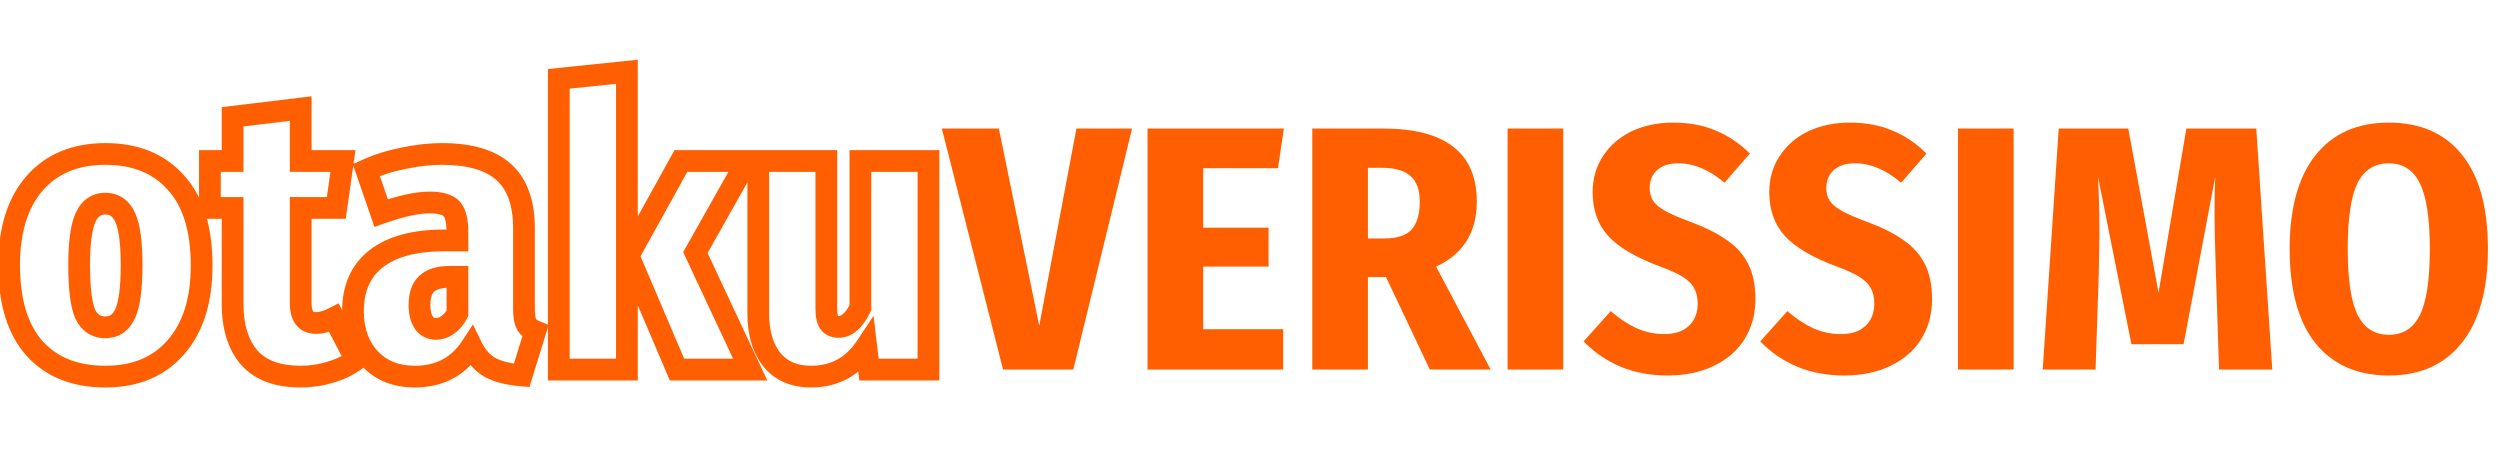
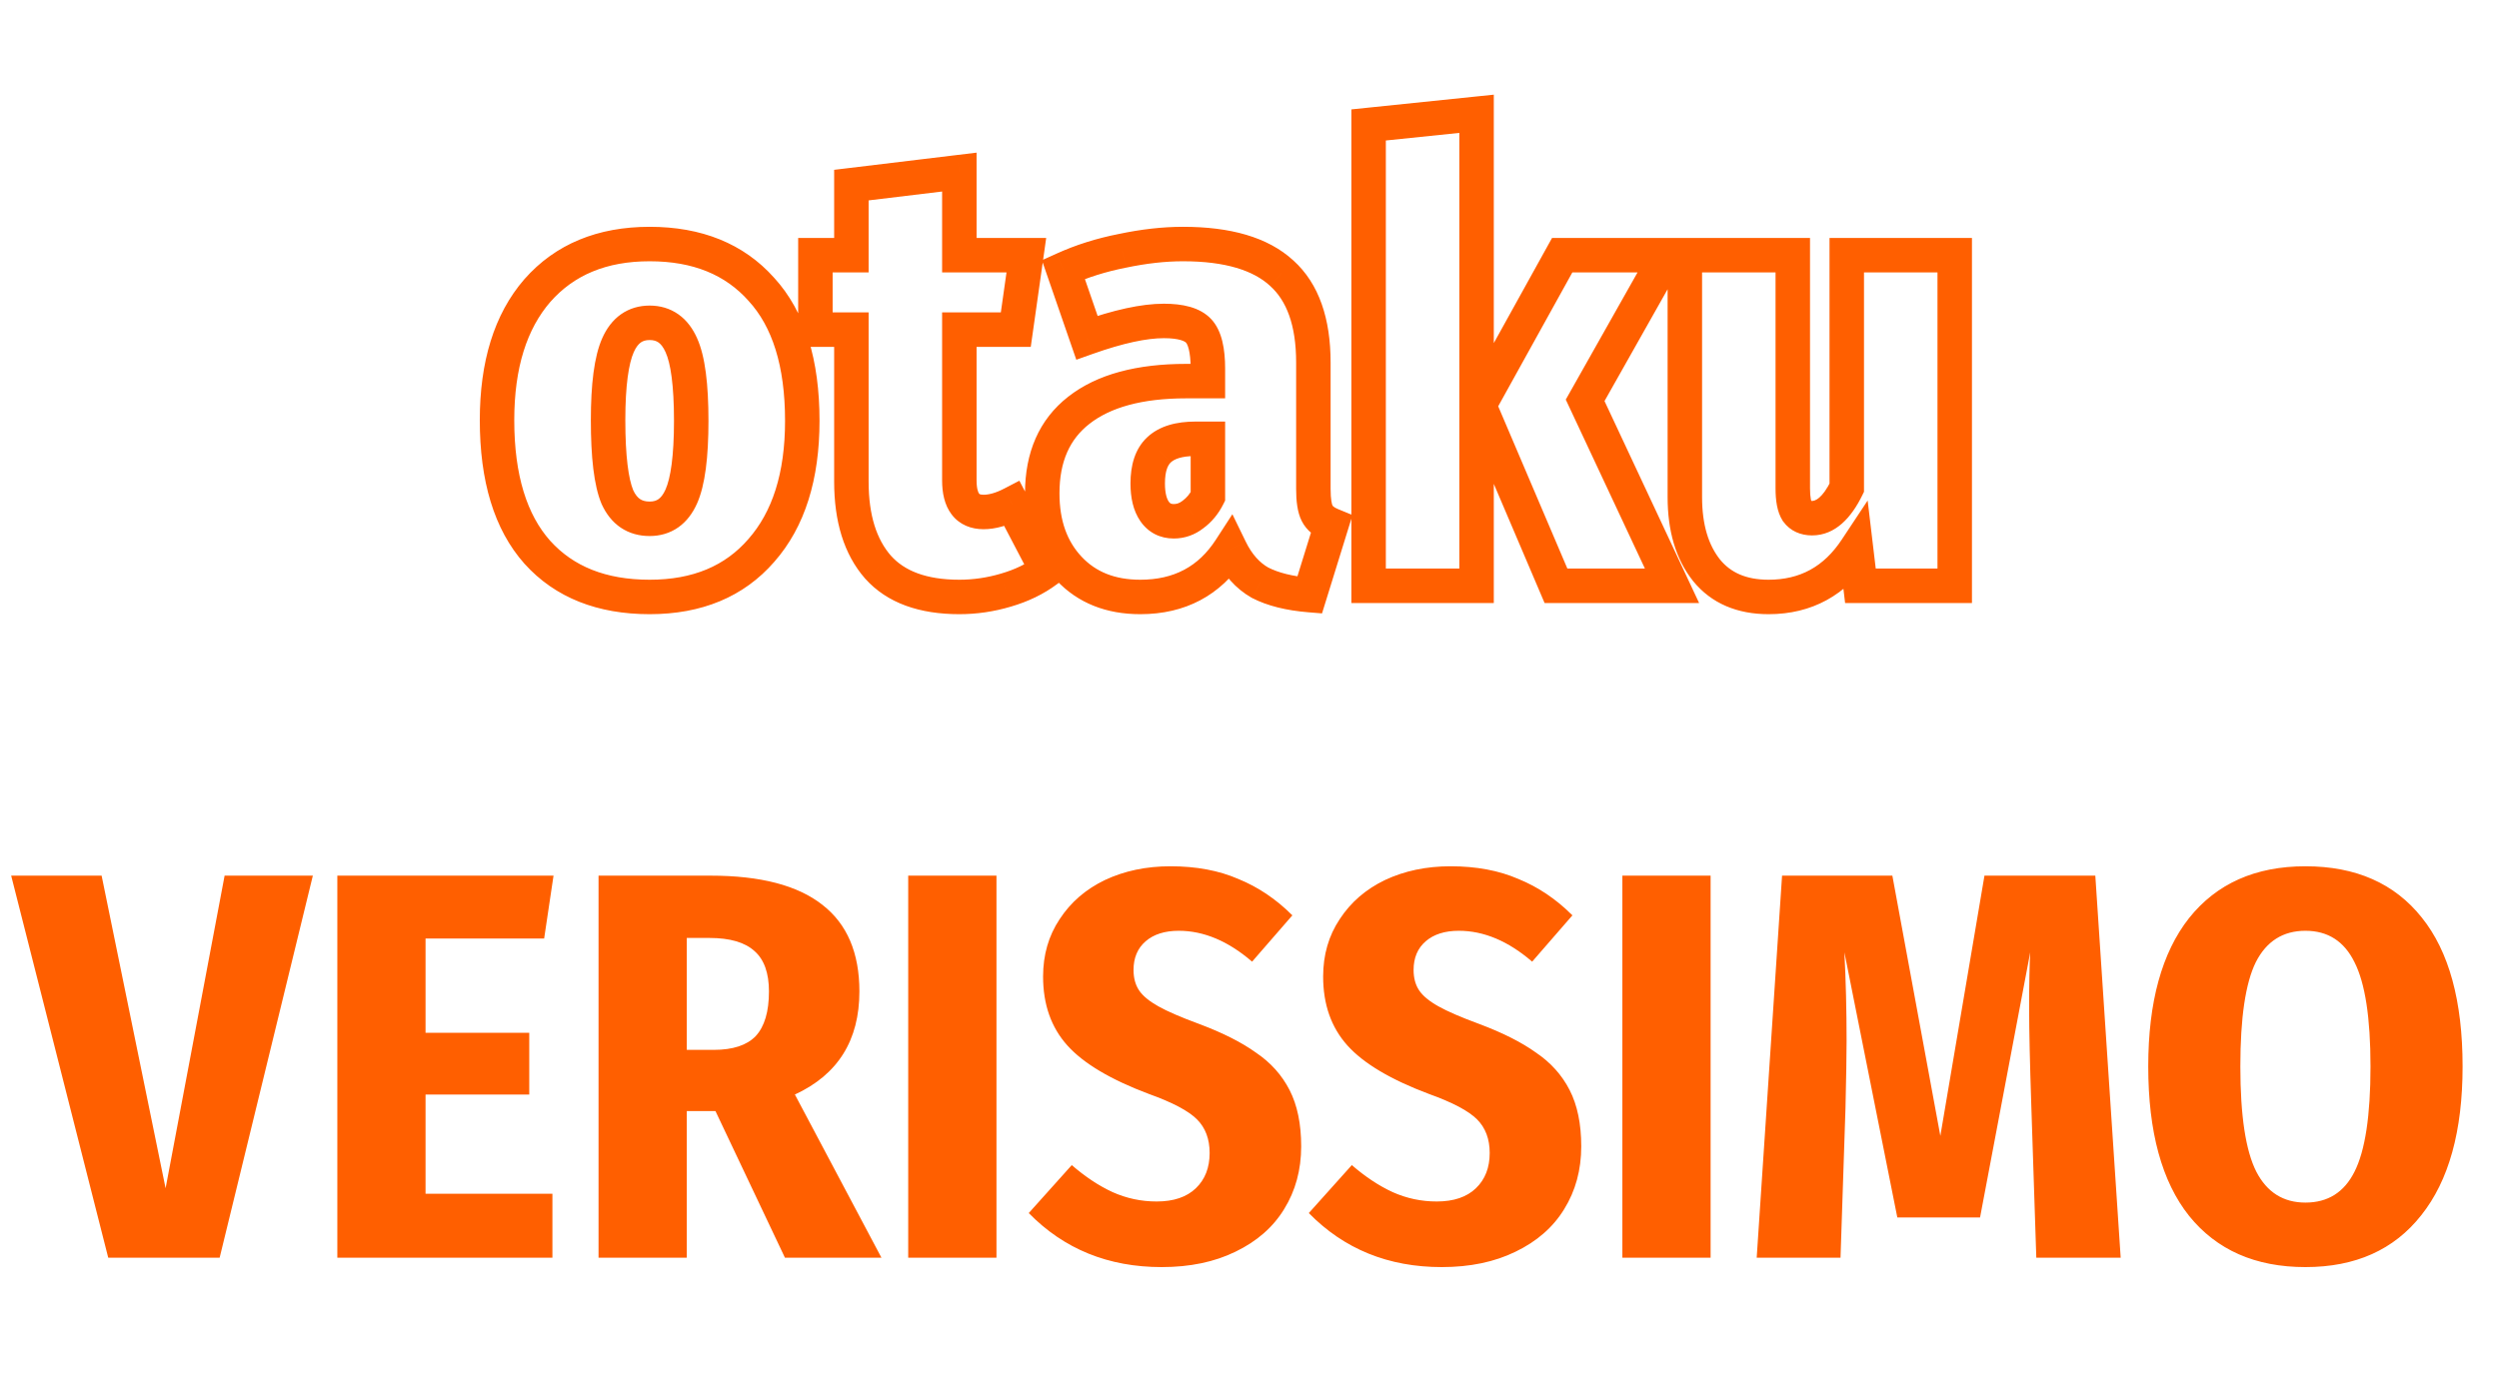
- <svg xmlns="http://www.w3.org/2000/svg" width="230" height="43" viewBox="0 0 230 43" fill="none">
-   <path d="M16.175 16.792L15.428 17.457L15.433 17.462L15.438 17.468L16.175 16.792ZM16.175 31.948L15.424 31.287L15.419 31.293L16.175 31.948ZM3.179 32.056L2.432 32.721L2.437 32.726L3.179 32.056ZM3.179 16.864L2.428 16.203L2.423 16.209L3.179 16.864ZM7.859 20.032L8.773 20.438L8.773 20.438L7.859 20.032ZM7.823 28.852L6.9 29.237L6.906 29.252L6.913 29.268L7.823 28.852ZM11.531 28.816L10.617 28.41L10.617 28.41L11.531 28.816ZM11.531 20.032L10.617 20.438L10.621 20.448L11.531 20.032ZM9.695 15.164C12.225 15.164 14.092 15.956 15.428 17.457L16.922 16.127C15.138 14.124 12.685 13.164 9.695 13.164V15.164ZM15.438 17.468C16.792 18.945 17.551 21.206 17.551 24.424H19.551C19.551 20.922 18.726 18.095 16.912 16.116L15.438 17.468ZM17.551 24.424C17.551 27.481 16.8 29.724 15.424 31.287L16.926 32.609C18.718 30.572 19.551 27.799 19.551 24.424H17.551ZM15.419 31.293C14.08 32.838 12.216 33.648 9.695 33.648V35.648C12.694 35.648 15.15 34.658 16.931 32.603L15.419 31.293ZM9.695 33.648C7.133 33.648 5.255 32.863 3.921 31.386L2.437 32.726C4.223 34.705 6.688 35.648 9.695 35.648V33.648ZM3.926 31.391C2.587 29.888 1.839 27.608 1.839 24.388H-0.161C-0.161 27.888 0.651 30.72 2.432 32.721L3.926 31.391ZM1.839 24.388C1.839 21.328 2.58 19.082 3.935 17.519L2.423 16.209C0.658 18.246 -0.161 21.016 -0.161 24.388H1.839ZM3.93 17.525C5.294 15.974 7.174 15.164 9.695 15.164V13.164C6.696 13.164 4.232 14.154 2.428 16.203L3.93 17.525ZM9.695 17.736C9.094 17.736 8.524 17.894 8.029 18.243C7.542 18.587 7.191 19.072 6.945 19.626L8.773 20.438C8.91 20.128 9.058 19.965 9.183 19.877C9.3 19.794 9.455 19.736 9.695 19.736V17.736ZM6.945 19.626C6.469 20.697 6.283 22.333 6.283 24.388H8.283C8.283 22.363 8.481 21.095 8.773 20.438L6.945 19.626ZM6.283 24.388C6.283 26.507 6.457 28.173 6.9 29.237L8.746 28.467C8.469 27.803 8.283 26.493 8.283 24.388H6.283ZM6.913 29.268C7.165 29.817 7.524 30.293 8.021 30.627C8.521 30.963 9.094 31.112 9.695 31.112V29.112C9.431 29.112 9.261 29.05 9.137 28.967C9.01 28.881 8.865 28.727 8.732 28.436L6.913 29.268ZM9.695 31.112C10.295 31.112 10.866 30.954 11.361 30.605C11.848 30.261 12.198 29.776 12.445 29.222L10.617 28.41C10.479 28.72 10.332 28.883 10.207 28.971C10.09 29.054 9.934 29.112 9.695 29.112V31.112ZM12.445 29.222C12.921 28.151 13.107 26.501 13.107 24.424H11.107C11.107 26.475 10.909 27.753 10.617 28.41L12.445 29.222ZM13.107 24.424C13.107 22.329 12.922 20.671 12.44 19.616L10.621 20.448C10.907 21.073 11.107 22.343 11.107 24.424H13.107ZM12.445 19.626C12.198 19.072 11.848 18.587 11.361 18.243C10.866 17.894 10.295 17.736 9.695 17.736V19.736C9.934 19.736 10.09 19.794 10.207 19.877C10.332 19.965 10.479 20.128 10.617 20.438L12.445 19.626ZM32.74 33.1L33.34 33.9L34.02 33.39L33.626 32.636L32.74 33.1ZM30.364 34.252L30.086 33.291L30.079 33.294L30.364 34.252ZM22.948 32.92L22.196 33.58L22.203 33.587L22.948 32.92ZM21.4 19.132H22.4V18.132H21.4V19.132ZM19.312 19.132H18.312V20.132H19.312V19.132ZM19.312 14.812V13.812H18.312V14.812H19.312ZM21.4 14.812V15.812H22.4V14.812H21.4ZM21.4 10.744L21.28 9.751L20.4 9.857V10.744H21.4ZM27.664 9.988H28.664V8.86L27.544 8.995L27.664 9.988ZM27.664 14.812H26.664V15.812H27.664V14.812ZM31.552 14.812L32.542 14.952L32.703 13.812H31.552V14.812ZM30.94 19.132V20.132H31.808L31.93 19.272L30.94 19.132ZM27.664 19.132V18.132H26.664V19.132H27.664ZM30.724 29.248L31.61 28.784L31.147 27.901L30.262 28.361L30.724 29.248ZM32.14 32.3C31.576 32.723 30.896 33.057 30.086 33.291L30.642 35.213C31.655 34.919 32.559 34.485 33.34 33.9L32.14 32.3ZM30.079 33.294C29.282 33.53 28.478 33.648 27.664 33.648V35.648C28.674 35.648 29.67 35.502 30.649 35.211L30.079 33.294ZM27.664 33.648C25.728 33.648 24.473 33.124 23.692 32.253L22.203 33.587C23.486 35.02 25.376 35.648 27.664 35.648V33.648ZM23.699 32.26C22.878 31.324 22.4 29.934 22.4 27.952H20.4C20.4 30.242 20.954 32.164 22.196 33.58L23.699 32.26ZM22.4 27.952V19.132H20.4V27.952H22.4ZM21.4 18.132H19.312V20.132H21.4V18.132ZM20.312 19.132V14.812H18.312V19.132H20.312ZM19.312 15.812H21.4V13.812H19.312V15.812ZM22.4 14.812V10.744H20.4V14.812H22.4ZM21.52 11.737L27.784 10.981L27.544 8.995L21.28 9.751L21.52 11.737ZM26.664 9.988V14.812H28.664V9.988H26.664ZM27.664 15.812H31.552V13.812H27.664V15.812ZM30.561 14.672L29.95 18.992L31.93 19.272L32.542 14.952L30.561 14.672ZM30.94 18.132H27.664V20.132H30.94V18.132ZM26.664 19.132V27.88H28.664V19.132H26.664ZM26.664 27.88C26.664 28.591 26.795 29.308 27.22 29.864C27.685 30.472 28.363 30.716 29.068 30.716V28.716C28.941 28.716 28.878 28.695 28.853 28.685C28.834 28.676 28.823 28.669 28.809 28.649C28.767 28.594 28.664 28.393 28.664 27.88H26.664ZM29.068 30.716C29.778 30.716 30.489 30.497 31.185 30.135L30.262 28.361C29.758 28.623 29.366 28.716 29.068 28.716V30.716ZM29.838 29.712L31.854 33.564L33.626 32.636L31.61 28.784L29.838 29.712ZM49.25 30.472L50.206 30.768L50.476 29.895L49.631 29.547L49.25 30.472ZM47.99 34.54L47.909 35.537L48.708 35.602L48.946 34.836L47.99 34.54ZM45.11 33.82L44.617 34.69L44.634 34.7L44.652 34.709L45.11 33.82ZM43.382 31.876L44.282 31.439L43.508 29.847L42.544 31.331L43.382 31.876ZM34.022 32.992L34.753 32.309L34.753 32.309L34.022 32.992ZM34.598 23.812L35.213 24.601L35.215 24.599L34.598 23.812ZM42.086 22.12V23.12H43.086V22.12H42.086ZM41.546 19.204L40.817 19.888L40.817 19.888L41.546 19.204ZM35.066 19.6L34.121 19.927L34.451 20.88L35.401 20.542L35.066 19.6ZM33.698 15.64L33.285 14.73L32.456 15.106L32.753 15.966L33.698 15.64ZM37.118 14.56L37.311 15.541L37.318 15.54L37.325 15.538L37.118 14.56ZM46.37 15.856L45.693 16.591L45.701 16.599L46.37 15.856ZM41.222 29.86L40.631 29.054L40.618 29.063L40.605 29.074L41.222 29.86ZM42.086 28.816L42.981 29.263L43.086 29.052V28.816H42.086ZM42.086 25.468H43.086V24.468H42.086V25.468ZM39.242 26.116L39.929 26.843L39.93 26.842L39.242 26.116ZM38.99 29.68L39.815 29.113L39.815 29.113L38.99 29.68ZM47.206 28.384C47.206 29.061 47.274 29.728 47.528 30.235L49.317 29.341C49.283 29.272 49.206 29.003 49.206 28.384H47.206ZM47.528 30.235C47.814 30.808 48.321 31.171 48.87 31.397L49.631 29.547C49.364 29.437 49.319 29.344 49.317 29.341L47.528 30.235ZM48.295 30.176L47.035 34.244L48.946 34.836L50.206 30.768L48.295 30.176ZM48.072 33.543C46.977 33.454 46.158 33.235 45.569 32.931L44.652 34.709C45.551 35.173 46.651 35.434 47.909 35.537L48.072 33.543ZM45.603 32.95C45.091 32.66 44.643 32.18 44.282 31.439L42.483 32.313C42.986 33.348 43.69 34.164 44.617 34.69L45.603 32.95ZM42.544 31.331C41.536 32.884 40.118 33.648 38.162 33.648V35.648C40.767 35.648 42.829 34.564 44.221 32.421L42.544 31.331ZM38.162 33.648C36.668 33.648 35.568 33.181 34.753 32.309L33.292 33.675C34.541 35.011 36.201 35.648 38.162 35.648V33.648ZM34.753 32.309C33.926 31.425 33.474 30.234 33.474 28.636H31.474C31.474 30.638 32.055 32.351 33.292 33.675L34.753 32.309ZM33.474 28.636C33.474 26.771 34.085 25.48 35.213 24.601L33.984 23.023C32.28 24.352 31.474 26.277 31.474 28.636H33.474ZM35.215 24.599C36.412 23.662 38.234 23.12 40.826 23.12V21.12C37.994 21.12 35.665 21.706 33.982 23.025L35.215 24.599ZM40.826 23.12H42.086V21.12H40.826V23.12ZM43.086 22.12V21.4H41.086V22.12H43.086ZM43.086 21.4C43.086 20.293 42.919 19.206 42.276 18.52L40.817 19.888C40.893 19.97 41.086 20.347 41.086 21.4H43.086ZM42.276 18.52C41.617 17.817 40.573 17.628 39.53 17.628V19.628C40.456 19.628 40.756 19.823 40.817 19.888L42.276 18.52ZM39.53 17.628C38.213 17.628 36.6 17.994 34.732 18.658L35.401 20.542C37.181 19.91 38.544 19.628 39.53 19.628V17.628ZM36.012 19.273L34.644 15.313L32.753 15.966L34.121 19.927L36.012 19.273ZM34.112 16.55C35.092 16.105 36.157 15.768 37.311 15.541L36.926 13.579C35.631 13.832 34.416 14.215 33.285 14.73L34.112 16.55ZM37.325 15.538C38.516 15.287 39.622 15.164 40.646 15.164V13.164C39.463 13.164 38.217 13.305 36.911 13.582L37.325 15.538ZM40.646 15.164C43.122 15.164 44.733 15.707 45.693 16.591L47.048 15.121C45.56 13.749 43.355 13.164 40.646 13.164V15.164ZM45.701 16.599C46.637 17.443 47.206 18.847 47.206 21.04H49.206C49.206 18.529 48.551 16.477 47.04 15.113L45.701 16.599ZM47.206 21.04V28.384H49.206V21.04H47.206ZM40.106 31.256C40.75 31.256 41.337 31.042 41.84 30.646L40.605 29.074C40.436 29.206 40.279 29.256 40.106 29.256V31.256ZM41.814 30.666C42.312 30.301 42.7 29.825 42.981 29.263L41.192 28.369C41.041 28.671 40.853 28.891 40.631 29.054L41.814 30.666ZM43.086 28.816V25.468H41.086V28.816H43.086ZM42.086 24.468H41.366V26.468H42.086V24.468ZM41.366 24.468C40.282 24.468 39.274 24.709 38.555 25.39L39.93 26.842C40.123 26.659 40.531 26.468 41.366 26.468V24.468ZM38.556 25.389C37.843 26.062 37.594 27.033 37.594 28.06H39.594C39.594 27.311 39.778 26.986 39.929 26.843L38.556 25.389ZM37.594 28.06C37.594 28.864 37.744 29.632 38.166 30.247L39.815 29.113C39.709 28.96 39.594 28.648 39.594 28.06H37.594ZM38.166 30.247C38.623 30.912 39.309 31.256 40.106 31.256V29.256C39.944 29.256 39.885 29.216 39.815 29.113L38.166 30.247ZM57.675 6.604H58.675V5.495L57.572 5.609L57.675 6.604ZM57.675 34V35H58.675V34H57.675ZM51.411 34H50.411V35H51.411V34ZM51.411 7.252L51.308 6.257L50.411 6.35V7.252H51.411ZM68.727 14.812L69.598 15.303L70.439 13.812H68.727V14.812ZM63.975 23.236L63.104 22.745L62.851 23.193L63.07 23.66L63.975 23.236ZM69.015 34V35H70.588L69.921 33.576L69.015 34ZM62.283 34L61.363 34.392L61.622 35H62.283V34ZM57.819 23.524L56.944 23.04L56.708 23.467L56.899 23.916L57.819 23.524ZM62.643 14.812V13.812H62.054L61.768 14.328L62.643 14.812ZM56.675 6.604V34H58.675V6.604H56.675ZM57.675 33H51.411V35H57.675V33ZM52.411 34V7.252H50.411V34H52.411ZM51.514 8.247L57.778 7.599L57.572 5.609L51.308 6.257L51.514 8.247ZM67.856 14.321L63.104 22.745L64.846 23.727L69.598 15.303L67.856 14.321ZM63.07 23.66L68.11 34.424L69.921 33.576L64.881 22.812L63.07 23.66ZM69.015 33H62.283V35H69.015V33ZM63.203 33.608L58.739 23.132L56.899 23.916L61.363 34.392L63.203 33.608ZM58.694 24.008L63.518 15.296L61.768 14.328L56.944 23.04L58.694 24.008ZM62.643 15.812H68.727V13.812H62.643V15.812ZM85.419 34V35H86.419V34H85.419ZM79.948 34L78.954 34.118L79.059 35H79.948V34ZM79.695 31.876L80.689 31.758L80.367 29.051L78.862 31.324L79.695 31.876ZM71.019 33.1L70.237 33.723L70.244 33.731L71.019 33.1ZM69.76 14.812V13.812H68.76V14.812H69.76ZM76.023 14.812H77.023V13.812H76.023V14.812ZM76.275 29.68L75.432 30.217L75.448 30.243L75.467 30.268L76.275 29.68ZM79.156 28.312L80.053 28.752L80.156 28.544V28.312H79.156ZM79.156 14.812V13.812H78.156V14.812H79.156ZM85.419 14.812H86.419V13.812H85.419V14.812ZM85.419 33H79.948V35H85.419V33ZM80.941 33.882L80.689 31.758L78.702 31.994L78.954 34.118L80.941 33.882ZM78.862 31.324C77.817 32.901 76.434 33.648 74.62 33.648V35.648C77.125 35.648 79.126 34.547 80.529 32.428L78.862 31.324ZM74.62 33.648C73.302 33.648 72.411 33.226 71.795 32.469L70.244 33.731C71.308 35.038 72.817 35.648 74.62 35.648V33.648ZM71.802 32.477C71.142 31.648 70.76 30.474 70.76 28.852H68.76C68.76 30.782 69.217 32.441 70.237 33.722L71.802 32.477ZM70.76 28.852V14.812H68.76V28.852H70.76ZM69.76 15.812H76.023V13.812H69.76V15.812ZM75.023 14.812V28.348H77.023V14.812H75.023ZM75.023 28.348C75.023 29.006 75.102 29.698 75.432 30.217L77.119 29.143C77.126 29.155 77.097 29.111 77.069 28.963C77.042 28.821 77.023 28.619 77.023 28.348H75.023ZM75.467 30.268C75.882 30.839 76.5 31.076 77.139 31.076V29.076C77.061 29.076 77.041 29.063 77.052 29.068C77.058 29.07 77.066 29.075 77.074 29.082C77.082 29.088 77.085 29.093 77.084 29.092L75.467 30.268ZM77.139 31.076C78.509 31.076 79.435 30.015 80.053 28.752L78.257 27.872C77.724 28.961 77.306 29.076 77.139 29.076V31.076ZM80.156 28.312V14.812H78.156V28.312H80.156ZM79.156 15.812H85.419V13.812H79.156V15.812ZM84.419 14.812V34H86.419V14.812H84.419Z" fill="#FF5F00" />
-   <path d="M104.152 11.824L98.744 34H92.28L86.648 11.824H91.896L95.608 29.968L99.032 11.824H104.152ZM118.117 11.824L117.573 15.472H110.693V20.944H116.709V24.528H110.693V30.288H118.053V34H105.573V11.824H118.117ZM127.513 25.488H125.849V34H120.729V11.824H127.225C130.126 11.824 132.291 12.389 133.721 13.52C135.15 14.629 135.865 16.304 135.865 18.544C135.865 21.381 134.617 23.376 132.121 24.528L137.145 34H131.545L127.513 25.488ZM125.849 21.936H127.417C128.526 21.936 129.337 21.669 129.849 21.136C130.361 20.581 130.617 19.717 130.617 18.544C130.617 17.477 130.339 16.699 129.785 16.208C129.23 15.696 128.355 15.44 127.161 15.44H125.849V21.936ZM143.818 11.824V34H138.698V11.824H143.818ZM153.915 11.28C155.409 11.28 156.721 11.525 157.851 12.016C159.003 12.485 160.049 13.189 160.987 14.128L158.651 16.816C157.265 15.621 155.846 15.024 154.395 15.024C153.585 15.024 152.945 15.227 152.475 15.632C152.006 16.037 151.771 16.592 151.771 17.296C151.771 17.765 151.878 18.16 152.091 18.48C152.305 18.8 152.678 19.109 153.211 19.408C153.745 19.707 154.534 20.048 155.579 20.432C156.945 20.944 158.043 21.499 158.875 22.096C159.729 22.672 160.379 23.397 160.827 24.272C161.275 25.147 161.499 26.235 161.499 27.536C161.499 28.901 161.169 30.117 160.507 31.184C159.867 32.229 158.929 33.051 157.691 33.648C156.475 34.245 155.046 34.544 153.403 34.544C150.31 34.544 147.739 33.499 145.691 31.408L148.187 28.624C148.977 29.307 149.766 29.829 150.555 30.192C151.366 30.555 152.219 30.736 153.115 30.736C154.097 30.736 154.854 30.48 155.387 29.968C155.921 29.456 156.187 28.773 156.187 27.92C156.187 27.109 155.942 26.459 155.451 25.968C154.961 25.477 154.033 24.987 152.667 24.496C150.449 23.664 148.87 22.725 147.931 21.68C146.993 20.635 146.523 19.301 146.523 17.68C146.523 16.421 146.843 15.312 147.483 14.352C148.123 13.371 148.998 12.613 150.107 12.08C151.238 11.547 152.507 11.28 153.915 11.28ZM170.165 11.28C171.659 11.28 172.971 11.525 174.101 12.016C175.253 12.485 176.299 13.189 177.237 14.128L174.901 16.816C173.515 15.621 172.096 15.024 170.645 15.024C169.835 15.024 169.195 15.227 168.725 15.632C168.256 16.037 168.021 16.592 168.021 17.296C168.021 17.765 168.128 18.16 168.341 18.48C168.555 18.8 168.928 19.109 169.461 19.408C169.995 19.707 170.784 20.048 171.829 20.432C173.195 20.944 174.293 21.499 175.125 22.096C175.979 22.672 176.629 23.397 177.077 24.272C177.525 25.147 177.749 26.235 177.749 27.536C177.749 28.901 177.419 30.117 176.757 31.184C176.117 32.229 175.179 33.051 173.941 33.648C172.725 34.245 171.296 34.544 169.653 34.544C166.56 34.544 163.989 33.499 161.941 31.408L164.437 28.624C165.227 29.307 166.016 29.829 166.805 30.192C167.616 30.555 168.469 30.736 169.365 30.736C170.347 30.736 171.104 30.48 171.637 29.968C172.171 29.456 172.437 28.773 172.437 27.92C172.437 27.109 172.192 26.459 171.701 25.968C171.211 25.477 170.283 24.987 168.917 24.496C166.699 23.664 165.12 22.725 164.181 21.68C163.243 20.635 162.773 19.301 162.773 17.68C162.773 16.421 163.093 15.312 163.733 14.352C164.373 13.371 165.248 12.613 166.357 12.08C167.488 11.547 168.757 11.28 170.165 11.28ZM185.255 11.824V34H180.135V11.824H185.255ZM209.049 34H204.153L203.865 25.232C203.779 22.672 203.737 20.784 203.737 19.568C203.737 18.075 203.758 16.976 203.801 16.272L200.889 31.664H196.089L193.017 16.272C193.102 17.893 193.145 19.611 193.145 21.424C193.145 22.235 193.123 23.536 193.081 25.328L192.793 34H187.929L189.401 11.824H195.801L198.585 26.928L201.145 11.824H207.577L209.049 34ZM219.768 11.28C222.69 11.28 224.941 12.272 226.52 14.256C228.098 16.219 228.888 19.099 228.888 22.896C228.888 26.651 228.088 29.531 226.488 31.536C224.909 33.541 222.669 34.544 219.768 34.544C216.866 34.544 214.616 33.552 213.016 31.568C211.437 29.584 210.648 26.693 210.648 22.896C210.648 19.163 211.437 16.293 213.016 14.288C214.616 12.283 216.866 11.28 219.768 11.28ZM219.768 15.024C218.466 15.024 217.506 15.632 216.888 16.848C216.29 18.064 215.992 20.08 215.992 22.896C215.992 25.755 216.301 27.792 216.92 29.008C217.538 30.203 218.488 30.8 219.768 30.8C221.069 30.8 222.018 30.203 222.616 29.008C223.234 27.792 223.544 25.755 223.544 22.896C223.544 20.08 223.234 18.064 222.616 16.848C222.018 15.632 221.069 15.024 219.768 15.024Z" fill="#FF5F00" />
+ <svg xmlns="http://www.w3.org/2000/svg" width="145" height="81" viewBox="0 0 145 81" fill="none">
+   <path d="M44.175 16.792L43.428 17.457L43.433 17.462L43.438 17.468L44.175 16.792ZM44.175 31.948L43.424 31.287L43.419 31.293L44.175 31.948ZM31.179 32.056L30.432 32.721L30.437 32.726L31.179 32.056ZM31.179 16.864L30.428 16.203L30.423 16.209L31.179 16.864ZM35.859 20.032L36.773 20.438V20.438L35.859 20.032ZM35.823 28.852L34.9 29.237L34.906 29.252L34.913 29.268L35.823 28.852ZM39.531 28.816L38.617 28.41L39.531 28.816ZM39.531 20.032L38.617 20.438L38.621 20.448L39.531 20.032ZM37.695 15.164C40.225 15.164 42.092 15.956 43.428 17.457L44.922 16.127C43.138 14.124 40.685 13.164 37.695 13.164V15.164ZM43.438 17.468C44.792 18.945 45.551 21.206 45.551 24.424H47.551C47.551 20.922 46.726 18.095 44.912 16.116L43.438 17.468ZM45.551 24.424C45.551 27.481 44.8 29.724 43.424 31.287L44.926 32.609C46.718 30.572 47.551 27.799 47.551 24.424H45.551ZM43.419 31.293C42.08 32.838 40.216 33.648 37.695 33.648V35.648C40.694 35.648 43.15 34.658 44.931 32.603L43.419 31.293ZM37.695 33.648C35.133 33.648 33.255 32.863 31.921 31.386L30.437 32.726C32.223 34.705 34.688 35.648 37.695 35.648V33.648ZM31.926 31.391C30.587 29.888 29.839 27.608 29.839 24.388H27.839C27.839 27.888 28.651 30.72 30.432 32.721L31.926 31.391ZM29.839 24.388C29.839 21.328 30.58 19.082 31.935 17.519L30.423 16.209C28.658 18.246 27.839 21.016 27.839 24.388H29.839ZM31.93 17.525C33.294 15.974 35.174 15.164 37.695 15.164V13.164C34.696 13.164 32.232 14.154 30.428 16.203L31.93 17.525ZM37.695 17.736C37.094 17.736 36.524 17.894 36.029 18.243C35.542 18.587 35.191 19.072 34.945 19.626L36.773 20.438C36.91 20.128 37.058 19.965 37.183 19.877C37.3 19.794 37.455 19.736 37.695 19.736V17.736ZM34.945 19.626C34.469 20.697 34.283 22.333 34.283 24.388H36.283C36.283 22.363 36.481 21.095 36.773 20.438L34.945 19.626ZM34.283 24.388C34.283 26.507 34.456 28.173 34.9 29.237L36.746 28.467C36.469 27.803 36.283 26.493 36.283 24.388H34.283ZM34.913 29.268C35.165 29.817 35.524 30.293 36.02 30.627C36.521 30.963 37.094 31.112 37.695 31.112V29.112C37.431 29.112 37.261 29.05 37.137 28.967C37.01 28.881 36.865 28.727 36.732 28.436L34.913 29.268ZM37.695 31.112C38.295 31.112 38.866 30.954 39.361 30.605C39.848 30.261 40.198 29.776 40.445 29.222L38.617 28.41C38.479 28.72 38.332 28.883 38.207 28.971C38.09 29.054 37.934 29.112 37.695 29.112V31.112ZM40.445 29.222C40.921 28.151 41.107 26.501 41.107 24.424H39.107C39.107 26.475 38.909 27.753 38.617 28.41L40.445 29.222ZM41.107 24.424C41.107 22.329 40.922 20.671 40.44 19.616L38.621 20.448C38.907 21.073 39.107 22.343 39.107 24.424H41.107ZM40.445 19.626C40.198 19.072 39.848 18.587 39.361 18.243C38.866 17.894 38.295 17.736 37.695 17.736V19.736C37.934 19.736 38.09 19.794 38.207 19.877C38.332 19.965 38.479 20.128 38.617 20.438L40.445 19.626ZM60.74 33.1L61.34 33.9L62.02 33.39L61.626 32.636L60.74 33.1ZM58.364 34.252L58.086 33.291L58.079 33.294L58.364 34.252ZM50.948 32.92L50.196 33.58L50.203 33.587L50.948 32.92ZM49.4 19.132H50.4V18.132H49.4V19.132ZM47.312 19.132H46.312V20.132H47.312V19.132ZM47.312 14.812V13.812H46.312V14.812H47.312ZM49.4 14.812V15.812H50.4V14.812H49.4ZM49.4 10.744L49.28 9.751L48.4 9.857V10.744H49.4ZM55.664 9.988H56.664V8.86L55.544 8.995L55.664 9.988ZM55.664 14.812H54.664V15.812H55.664V14.812ZM59.552 14.812L60.542 14.952L60.703 13.812H59.552V14.812ZM58.94 19.132V20.132H59.808L59.93 19.272L58.94 19.132ZM55.664 19.132V18.132H54.664V19.132H55.664ZM58.724 29.248L59.61 28.784L59.147 27.901L58.262 28.361L58.724 29.248ZM60.14 32.3C59.576 32.723 58.897 33.057 58.086 33.291L58.642 35.213C59.655 34.919 60.559 34.485 61.34 33.9L60.14 32.3ZM58.079 33.294C57.282 33.53 56.478 33.648 55.664 33.648V35.648C56.674 35.648 57.67 35.502 58.649 35.211L58.079 33.294ZM55.664 33.648C53.728 33.648 52.473 33.124 51.693 32.253L50.203 33.587C51.486 35.02 53.376 35.648 55.664 35.648V33.648ZM51.699 32.26C50.878 31.324 50.4 29.934 50.4 27.952H48.4C48.4 30.242 48.954 32.164 50.196 33.58L51.699 32.26ZM50.4 27.952V19.132H48.4V27.952H50.4ZM49.4 18.132H47.312V20.132H49.4V18.132ZM48.312 19.132V14.812H46.312V19.132H48.312ZM47.312 15.812H49.4V13.812H47.312V15.812ZM50.4 14.812V10.744H48.4V14.812H50.4ZM49.52 11.737L55.783 10.981L55.544 8.995L49.28 9.751L49.52 11.737ZM54.664 9.988V14.812H56.664V9.988H54.664ZM55.664 15.812H59.552V13.812H55.664V15.812ZM58.562 14.672L57.95 18.992L59.93 19.272L60.542 14.952L58.562 14.672ZM58.94 18.132H55.664V20.132H58.94V18.132ZM54.664 19.132V27.88H56.664V19.132H54.664ZM54.664 27.88C54.664 28.591 54.795 29.308 55.22 29.864C55.685 30.472 56.363 30.716 57.068 30.716V28.716C56.941 28.716 56.878 28.695 56.853 28.685C56.834 28.676 56.824 28.669 56.809 28.649C56.767 28.594 56.664 28.393 56.664 27.88H54.664ZM57.068 30.716C57.778 30.716 58.489 30.497 59.185 30.135L58.262 28.361C57.758 28.623 57.366 28.716 57.068 28.716V30.716ZM57.838 29.712L59.854 33.564L61.626 32.636L59.61 28.784L57.838 29.712ZM77.25 30.472L78.206 30.768L78.476 29.895L77.631 29.547L77.25 30.472ZM75.99 34.54L75.909 35.537L76.708 35.602L76.946 34.836L75.99 34.54ZM73.11 33.82L72.617 34.69L72.634 34.7L72.652 34.709L73.11 33.82ZM71.382 31.876L72.282 31.439L71.507 29.847L70.544 31.331L71.382 31.876ZM62.022 32.992L62.753 32.309L62.022 32.992ZM62.598 23.812L63.213 24.601L63.215 24.599L62.598 23.812ZM70.086 22.12V23.12H71.086V22.12H70.086ZM69.546 19.204L68.817 19.888L68.817 19.888L69.546 19.204ZM63.066 19.6L62.121 19.927L62.451 20.88L63.401 20.542L63.066 19.6ZM61.698 15.64L61.285 14.73L60.456 15.106L60.753 15.966L61.698 15.64ZM65.118 14.56L65.311 15.541L65.318 15.54L65.325 15.538L65.118 14.56ZM74.37 15.856L73.693 16.591L73.701 16.599L74.37 15.856ZM69.222 29.86L68.631 29.054L68.618 29.063L68.605 29.074L69.222 29.86ZM70.086 28.816L70.981 29.263L71.086 29.052V28.816H70.086ZM70.086 25.468H71.086V24.468H70.086V25.468ZM67.242 26.116L67.929 26.843L67.93 26.842L67.242 26.116ZM66.99 29.68L67.814 29.113V29.113L66.99 29.68ZM75.206 28.384C75.206 29.061 75.274 29.728 75.528 30.235L77.317 29.341C77.283 29.272 77.206 29.003 77.206 28.384H75.206ZM75.528 30.235C75.814 30.808 76.321 31.171 76.87 31.397L77.631 29.547C77.364 29.437 77.319 29.344 77.317 29.341L75.528 30.235ZM76.295 30.176L75.035 34.244L76.946 34.836L78.206 30.768L76.295 30.176ZM76.072 33.543C74.978 33.454 74.158 33.235 73.569 32.931L72.652 34.709C73.551 35.173 74.651 35.434 75.909 35.537L76.072 33.543ZM73.603 32.95C73.091 32.66 72.643 32.18 72.282 31.439L70.483 32.313C70.986 33.348 71.69 34.164 72.617 34.69L73.603 32.95ZM70.544 31.331C69.536 32.884 68.118 33.648 66.162 33.648V35.648C68.767 35.648 70.829 34.564 72.221 32.421L70.544 31.331ZM66.162 33.648C64.668 33.648 63.568 33.181 62.753 32.309L61.292 33.675C62.541 35.011 64.201 35.648 66.162 35.648V33.648ZM62.753 32.309C61.926 31.425 61.474 30.234 61.474 28.636H59.474C59.474 30.638 60.055 32.351 61.292 33.675L62.753 32.309ZM61.474 28.636C61.474 26.771 62.085 25.48 63.213 24.601L61.984 23.023C60.28 24.352 59.474 26.277 59.474 28.636H61.474ZM63.215 24.599C64.412 23.662 66.234 23.12 68.826 23.12V21.12C65.994 21.12 63.665 21.706 61.982 23.025L63.215 24.599ZM68.826 23.12H70.086V21.12H68.826V23.12ZM71.086 22.12V21.4H69.086V22.12H71.086ZM71.086 21.4C71.086 20.293 70.919 19.206 70.276 18.52L68.817 19.888C68.893 19.97 69.086 20.347 69.086 21.4H71.086ZM70.276 18.52C69.617 17.817 68.573 17.628 67.53 17.628V19.628C68.456 19.628 68.756 19.823 68.817 19.888L70.276 18.52ZM67.53 17.628C66.213 17.628 64.6 17.994 62.732 18.658L63.401 20.542C65.18 19.91 66.544 19.628 67.53 19.628V17.628ZM64.012 19.273L62.644 15.313L60.753 15.966L62.121 19.927L64.012 19.273ZM62.112 16.55C63.092 16.105 64.157 15.768 65.311 15.541L64.926 13.579C63.631 13.832 62.416 14.215 61.285 14.73L62.112 16.55ZM65.325 15.538C66.516 15.287 67.622 15.164 68.646 15.164V13.164C67.463 13.164 66.217 13.305 64.912 13.582L65.325 15.538ZM68.646 15.164C71.122 15.164 72.733 15.707 73.693 16.591L75.048 15.121C73.56 13.749 71.355 13.164 68.646 13.164V15.164ZM73.701 16.599C74.637 17.443 75.206 18.847 75.206 21.04H77.206C77.206 18.529 76.552 16.477 75.04 15.113L73.701 16.599ZM75.206 21.04V28.384H77.206V21.04H75.206ZM68.106 31.256C68.75 31.256 69.337 31.042 69.84 30.646L68.605 29.074C68.436 29.206 68.279 29.256 68.106 29.256V31.256ZM69.814 30.666C70.312 30.301 70.7 29.825 70.981 29.263L69.192 28.369C69.041 28.671 68.853 28.891 68.631 29.054L69.814 30.666ZM71.086 28.816V25.468H69.086V28.816H71.086ZM70.086 24.468H69.366V26.468H70.086V24.468ZM69.366 24.468C68.282 24.468 67.274 24.709 66.555 25.39L67.93 26.842C68.123 26.659 68.531 26.468 69.366 26.468V24.468ZM66.556 25.389C65.843 26.062 65.594 27.033 65.594 28.06H67.594C67.594 27.311 67.778 26.986 67.929 26.843L66.556 25.389ZM65.594 28.06C65.594 28.864 65.744 29.632 66.166 30.247L67.814 29.113C67.709 28.96 67.594 28.648 67.594 28.06H65.594ZM66.166 30.247C66.624 30.912 67.309 31.256 68.106 31.256V29.256C67.944 29.256 67.885 29.216 67.814 29.113L66.166 30.247ZM85.675 6.604H86.675V5.495L85.572 5.609L85.675 6.604ZM85.675 34V35H86.675V34H85.675ZM79.411 34H78.411V35H79.411V34ZM79.411 7.252L79.308 6.257L78.411 6.35V7.252H79.411ZM96.727 14.812L97.598 15.303L98.439 13.812H96.727V14.812ZM91.975 23.236L91.104 22.745L90.851 23.193L91.07 23.66L91.975 23.236ZM97.015 34V35H98.588L97.921 33.576L97.015 34ZM90.283 34L89.363 34.392L89.622 35H90.283V34ZM85.819 23.524L84.944 23.04L84.708 23.467L84.899 23.916L85.819 23.524ZM90.643 14.812V13.812H90.054L89.768 14.328L90.643 14.812ZM84.675 6.604V34H86.675V6.604H84.675ZM85.675 33H79.411V35H85.675V33ZM80.411 34V7.252H78.411V34H80.411ZM79.514 8.247L85.778 7.599L85.572 5.609L79.308 6.257L79.514 8.247ZM95.856 14.321L91.104 22.745L92.846 23.727L97.598 15.303L95.856 14.321ZM91.07 23.66L96.11 34.424L97.921 33.576L92.881 22.812L91.07 23.66ZM97.015 33H90.283V35H97.015V33ZM91.203 33.608L86.739 23.132L84.899 23.916L89.363 34.392L91.203 33.608ZM86.694 24.008L91.518 15.296L89.768 14.328L84.944 23.04L86.694 24.008ZM90.643 15.812H96.727V13.812H90.643V15.812ZM113.419 34V35H114.419V34H113.419ZM107.947 34L106.954 34.118L107.059 35H107.947V34ZM107.695 31.876L108.689 31.758L108.367 29.051L106.862 31.324L107.695 31.876ZM99.019 33.1L98.237 33.723L98.244 33.731L99.019 33.1ZM97.76 14.812V13.812H96.76V14.812H97.76ZM104.023 14.812H105.023V13.812H104.023V14.812ZM104.275 29.68L103.432 30.217L103.448 30.243L103.467 30.268L104.275 29.68ZM107.155 28.312L108.054 28.752L108.155 28.544V28.312H107.155ZM107.155 14.812V13.812H106.155V14.812H107.155ZM113.419 14.812H114.419V13.812H113.419V14.812ZM113.419 33H107.947V35H113.419V33ZM108.941 33.882L108.689 31.758L106.702 31.994L106.954 34.118L108.941 33.882ZM106.862 31.324C105.817 32.901 104.434 33.648 102.619 33.648V35.648C105.125 35.648 107.126 34.547 108.529 32.428L106.862 31.324ZM102.619 33.648C101.302 33.648 100.411 33.226 99.795 32.469L98.244 33.731C99.308 35.038 100.817 35.648 102.619 35.648V33.648ZM99.802 32.477C99.142 31.648 98.76 30.474 98.76 28.852H96.76C96.76 30.782 97.217 32.441 98.237 33.722L99.802 32.477ZM98.76 28.852V14.812H96.76V28.852H98.76ZM97.76 15.812H104.023V13.812H97.76V15.812ZM103.023 14.812V28.348H105.023V14.812H103.023ZM103.023 28.348C103.023 29.006 103.102 29.698 103.432 30.217L105.119 29.143C105.126 29.155 105.097 29.111 105.069 28.963C105.042 28.821 105.023 28.619 105.023 28.348H103.023ZM103.467 30.268C103.882 30.839 104.5 31.076 105.139 31.076V29.076C105.061 29.076 105.041 29.063 105.052 29.068C105.058 29.07 105.066 29.075 105.074 29.082C105.082 29.088 105.085 29.093 105.084 29.092L103.467 30.268ZM105.139 31.076C106.509 31.076 107.435 30.015 108.054 28.752L106.257 27.872C105.724 28.961 105.306 29.076 105.139 29.076V31.076ZM108.155 28.312V14.812H106.155V28.312H108.155ZM107.155 15.812H113.419V13.812H107.155V15.812ZM112.419 14.812V34H114.419V14.812H112.419Z" fill="#FF5F00" />
+   <path d="M18.152 50.824L12.744 73H6.28L0.648 50.824H5.896L9.608 68.968L13.032 50.824H18.152ZM32.117 50.824L31.573 54.472H24.692V59.944H30.709V63.528H24.692V69.288H32.053V73H19.573V50.824H32.117ZM41.513 64.488H39.849V73H34.729V50.824H41.225C44.126 50.824 46.291 51.389 47.721 52.52C49.15 53.629 49.865 55.304 49.865 57.544C49.865 60.381 48.617 62.376 46.121 63.528L51.145 73H45.545L41.513 64.488ZM39.849 60.936H41.417C42.526 60.936 43.337 60.669 43.849 60.136C44.361 59.581 44.617 58.717 44.617 57.544C44.617 56.477 44.339 55.699 43.785 55.208C43.23 54.696 42.355 54.44 41.161 54.44H39.849V60.936ZM57.818 50.824V73H52.697V50.824H57.818ZM67.915 50.28C69.409 50.28 70.721 50.525 71.851 51.016C73.003 51.485 74.049 52.189 74.987 53.128L72.651 55.816C71.265 54.621 69.846 54.024 68.395 54.024C67.585 54.024 66.945 54.227 66.475 54.632C66.006 55.037 65.771 55.592 65.771 56.296C65.771 56.765 65.878 57.16 66.091 57.48C66.305 57.8 66.678 58.109 67.211 58.408C67.745 58.707 68.534 59.048 69.579 59.432C70.945 59.944 72.043 60.499 72.875 61.096C73.729 61.672 74.379 62.397 74.827 63.272C75.275 64.147 75.499 65.235 75.499 66.536C75.499 67.901 75.169 69.117 74.507 70.184C73.867 71.229 72.929 72.051 71.691 72.648C70.475 73.245 69.046 73.544 67.403 73.544C64.31 73.544 61.739 72.499 59.691 70.408L62.187 67.624C62.977 68.307 63.766 68.829 64.555 69.192C65.366 69.555 66.219 69.736 67.115 69.736C68.097 69.736 68.854 69.48 69.387 68.968C69.921 68.456 70.187 67.773 70.187 66.92C70.187 66.109 69.942 65.459 69.451 64.968C68.961 64.477 68.033 63.987 66.667 63.496C64.449 62.664 62.87 61.725 61.931 60.68C60.993 59.635 60.523 58.301 60.523 56.68C60.523 55.421 60.843 54.312 61.483 53.352C62.123 52.371 62.998 51.613 64.107 51.08C65.238 50.547 66.507 50.28 67.915 50.28ZM84.165 50.28C85.659 50.28 86.971 50.525 88.101 51.016C89.253 51.485 90.299 52.189 91.237 53.128L88.901 55.816C87.515 54.621 86.096 54.024 84.645 54.024C83.835 54.024 83.195 54.227 82.725 54.632C82.256 55.037 82.021 55.592 82.021 56.296C82.021 56.765 82.128 57.16 82.341 57.48C82.555 57.8 82.928 58.109 83.461 58.408C83.995 58.707 84.784 59.048 85.829 59.432C87.195 59.944 88.293 60.499 89.125 61.096C89.979 61.672 90.629 62.397 91.077 63.272C91.525 64.147 91.749 65.235 91.749 66.536C91.749 67.901 91.419 69.117 90.757 70.184C90.117 71.229 89.179 72.051 87.941 72.648C86.725 73.245 85.296 73.544 83.653 73.544C80.56 73.544 77.989 72.499 75.941 70.408L78.437 67.624C79.227 68.307 80.016 68.829 80.805 69.192C81.616 69.555 82.469 69.736 83.365 69.736C84.347 69.736 85.104 69.48 85.637 68.968C86.171 68.456 86.437 67.773 86.437 66.92C86.437 66.109 86.192 65.459 85.701 64.968C85.211 64.477 84.283 63.987 82.917 63.496C80.699 62.664 79.12 61.725 78.181 60.68C77.243 59.635 76.773 58.301 76.773 56.68C76.773 55.421 77.093 54.312 77.733 53.352C78.373 52.371 79.248 51.613 80.357 51.08C81.488 50.547 82.757 50.28 84.165 50.28ZM99.255 50.824V73H94.135V50.824H99.255ZM123.049 73H118.153L117.865 64.232C117.779 61.672 117.737 59.784 117.737 58.568C117.737 57.075 117.758 55.976 117.801 55.272L114.889 70.664H110.089L107.017 55.272C107.102 56.893 107.145 58.611 107.145 60.424C107.145 61.235 107.123 62.536 107.081 64.328L106.793 73H101.929L103.401 50.824H109.801L112.585 65.928L115.145 50.824H121.577L123.049 73ZM133.768 50.28C136.69 50.28 138.941 51.272 140.52 53.256C142.098 55.219 142.888 58.099 142.888 61.896C142.888 65.651 142.088 68.531 140.488 70.536C138.909 72.541 136.669 73.544 133.768 73.544C130.866 73.544 128.616 72.552 127.016 70.568C125.437 68.584 124.648 65.693 124.648 61.896C124.648 58.163 125.437 55.293 127.016 53.288C128.616 51.283 130.866 50.28 133.768 50.28ZM133.768 54.024C132.466 54.024 131.506 54.632 130.888 55.848C130.29 57.064 129.992 59.08 129.992 61.896C129.992 64.755 130.301 66.792 130.92 68.008C131.538 69.203 132.488 69.8 133.768 69.8C135.069 69.8 136.018 69.203 136.616 68.008C137.234 66.792 137.544 64.755 137.544 61.896C137.544 59.08 137.234 57.064 136.616 55.848C136.018 54.632 135.069 54.024 133.768 54.024Z" fill="#FF5F00" />
</svg>
